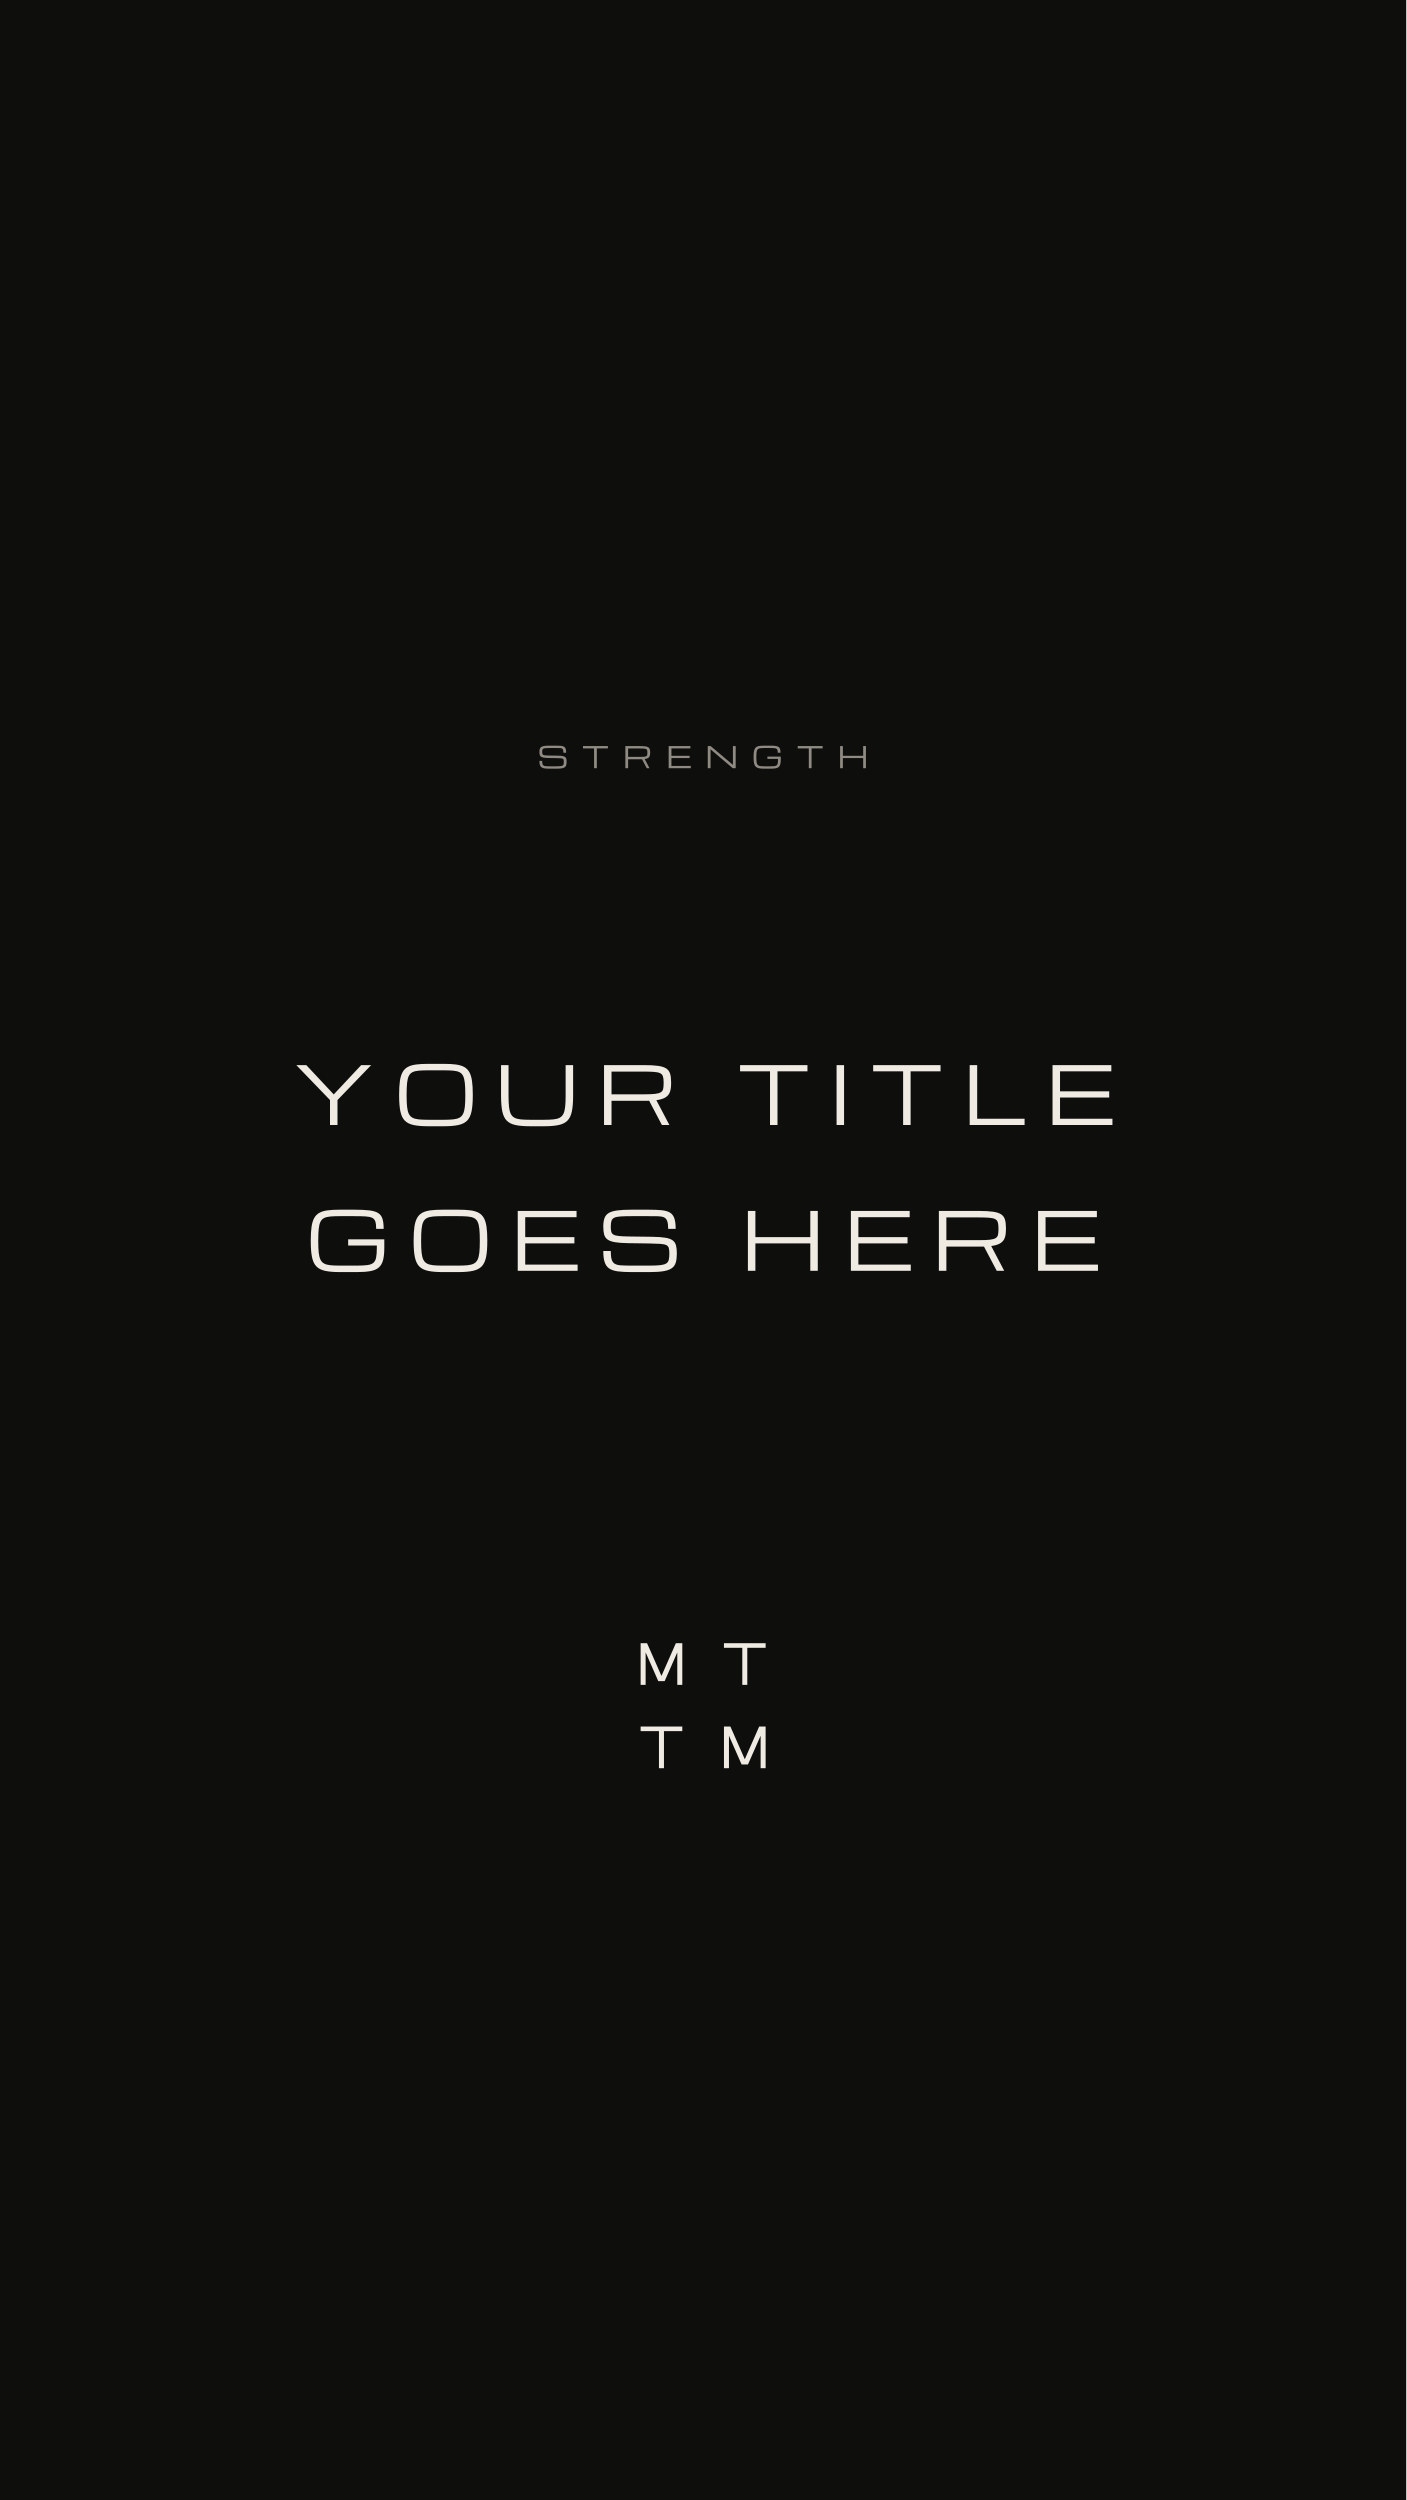
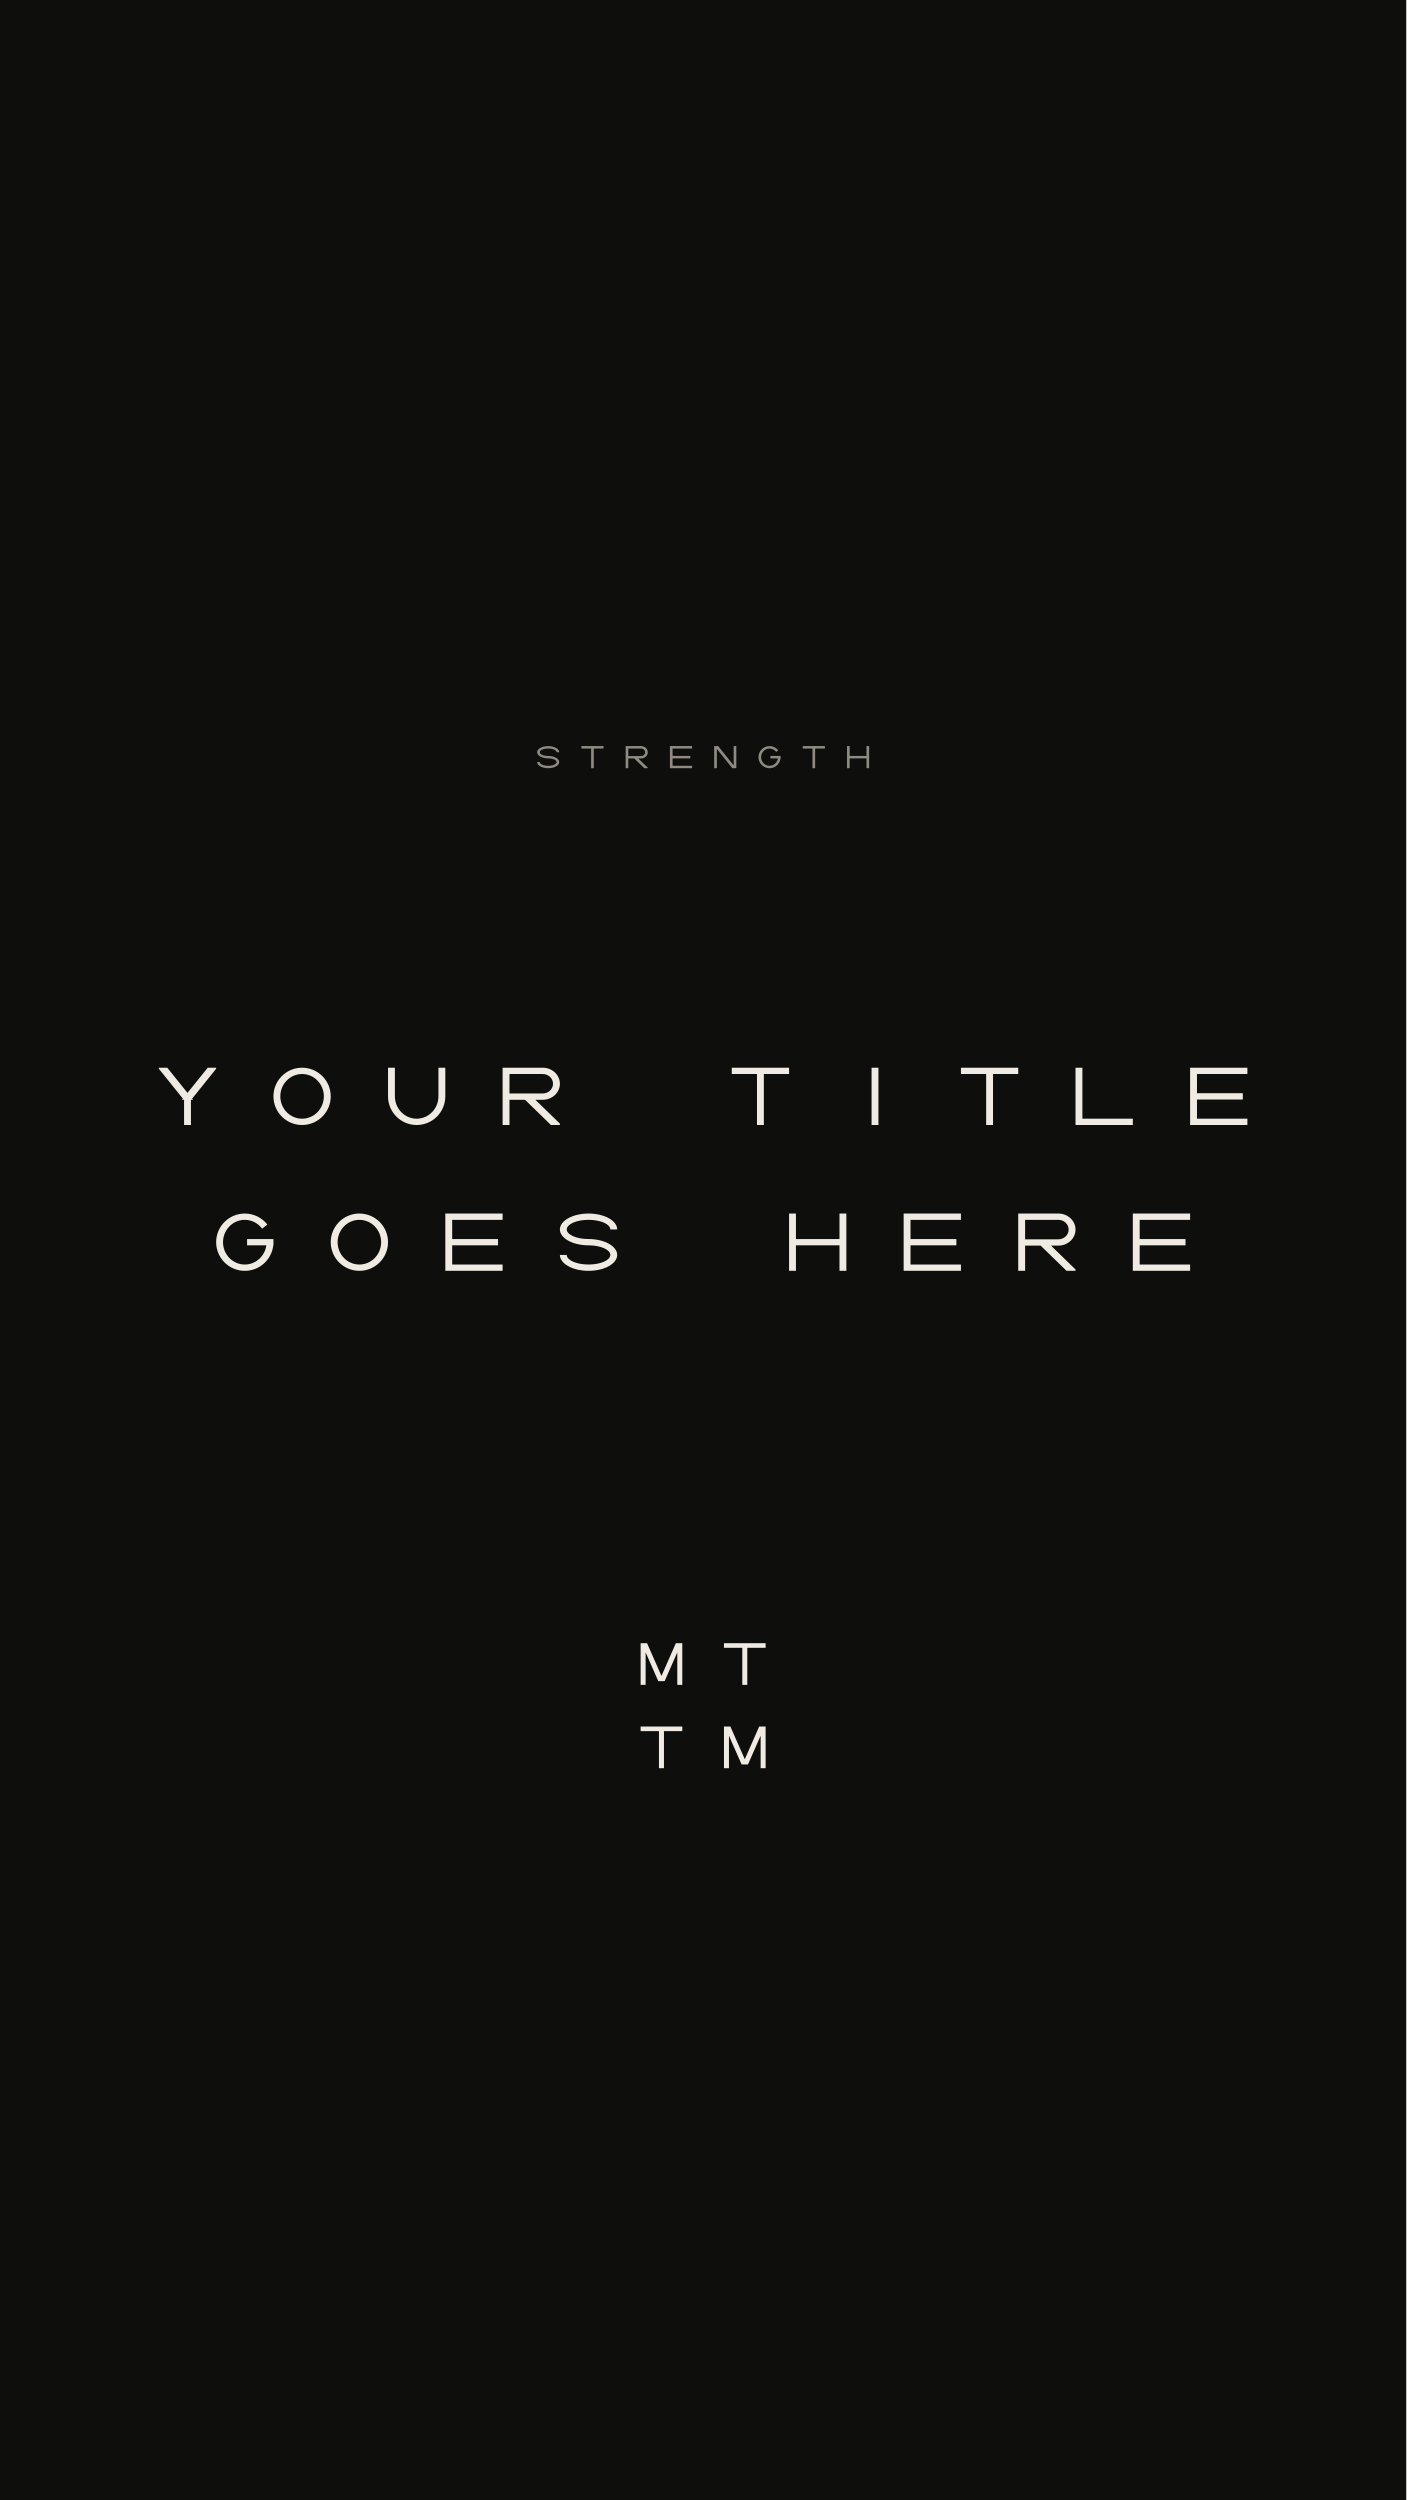
<svg xmlns="http://www.w3.org/2000/svg" viewBox="0 0 1080 1920" width="1080" height="1920" role="img" aria-label="Reel cover: Strength">
  <rect width="1080" height="1920" fill="#0E0E0D" />
-   <path fill="#8F8B83" d="M433.02 585.09Q433.02 584.1 432.86 583.54Q432.71 582.97 432.17 582.7Q431.62 582.43 430.48 582.35Q429.34 582.26 427.36 582.23L421.21 582.14Q418.93 582.11 417.55 581.87Q416.16 581.62 415.45 581.1Q414.75 580.57 414.51 579.68Q414.27 578.8 414.27 577.47Q414.27 576.02 414.6 575.08Q414.92 574.14 415.78 573.61Q416.64 573.08 418.21 572.86Q419.78 572.65 422.27 572.65H427.01Q429.27 572.65 430.77 572.79Q432.28 572.93 433.16 573.45Q434.05 573.97 434.43 575.07Q434.81 576.17 434.81 578.08H432.69Q432.69 576.6 432.4 575.84Q432.12 575.08 431.47 574.8Q430.83 574.53 429.73 574.51Q428.64 574.48 427.01 574.48H422.38Q420.4 574.48 419.21 574.56Q418.02 574.64 417.41 574.91Q416.8 575.19 416.6 575.8Q416.39 576.41 416.39 577.47Q416.39 578.37 416.54 578.91Q416.68 579.45 417.19 579.73Q417.69 580.02 418.74 580.12Q419.79 580.23 421.61 580.25L428.2 580.34Q430.53 580.37 431.92 580.61Q433.31 580.85 434 581.38Q434.69 581.91 434.92 582.81Q435.14 583.71 435.14 585.09Q435.14 586.58 434.86 587.59Q434.58 588.61 433.77 589.21Q432.96 589.82 431.44 590.09Q429.91 590.35 427.42 590.35H422.24Q419.97 590.35 418.43 590.15Q416.89 589.96 415.98 589.35Q415.07 588.75 414.67 587.55Q414.27 586.36 414.27 584.37H416.39Q416.39 585.93 416.65 586.78Q416.9 587.63 417.54 588Q418.18 588.37 419.32 588.44Q420.47 588.52 422.24 588.52H427.31Q429.29 588.52 430.44 588.39Q431.59 588.26 432.14 587.9Q432.7 587.54 432.86 586.87Q433.02 586.19 433.02 585.09ZM456.25 590V574.77H447.75V573H466.87V574.77H458.37V590ZM480.28 573H491.66Q494.15 573 495.67 573.22Q497.19 573.44 497.98 573.99Q498.76 574.53 499.04 575.47Q499.32 576.41 499.32 577.85V578.29Q499.32 579.62 499 580.58Q498.69 581.53 497.79 582.13Q496.89 582.72 495.13 582.96L498.83 590H496.7L493.09 583.12Q492.86 583.13 492.63 583.13Q492.39 583.13 492.13 583.13H482.4V590H480.28ZM482.4 581.29H491.8Q493.69 581.29 494.78 581.16Q495.87 581.04 496.39 580.71Q496.9 580.39 497.05 579.81Q497.19 579.22 497.19 578.29V577.85Q497.19 576.8 496.99 576.19Q496.79 575.58 496.2 575.29Q495.6 575 494.41 574.92Q493.23 574.84 491.25 574.84H482.4ZM513.53 590V573H530.22V574.77H515.66V580.44H529.62V582.21H515.66V588.23H530.53V590ZM543.57 590V573H545.78L562.86 587.38H562.88V573H565.01V590H562.79L545.71 575.5H545.69V590ZM578.75 581.72V581.28Q578.75 579.02 578.97 577.49Q579.19 575.96 579.73 574.99Q580.27 574.03 581.21 573.52Q582.14 573.01 583.56 572.83Q584.98 572.65 586.97 572.65H591.13Q593.74 572.65 595.38 572.85Q597.01 573.04 597.89 573.61Q598.77 574.17 599.1 575.25Q599.43 576.33 599.43 578.08H597.31Q597.31 576.76 597.08 576.03Q596.84 575.29 596.2 574.96Q595.56 574.64 594.34 574.56Q593.11 574.48 591.13 574.48H586.97Q585.39 574.48 584.3 574.58Q583.22 574.67 582.54 575.01Q581.86 575.35 581.5 576.08Q581.14 576.81 581 578.07Q580.87 579.33 580.87 581.28V581.72Q580.87 583.6 581 584.84Q581.14 586.08 581.5 586.82Q581.86 587.57 582.54 587.93Q583.22 588.3 584.3 588.41Q585.39 588.52 586.97 588.52H591.87Q593.7 588.52 594.82 588.37Q595.94 588.22 596.52 587.73Q597.1 587.23 597.3 586.22Q597.5 585.21 597.5 583.48V582.83H589.36V581.06H599.62V583.48Q599.62 585.64 599.26 586.99Q598.89 588.34 598.02 589.08Q597.15 589.81 595.65 590.08Q594.15 590.35 591.87 590.35H586.97Q584.48 590.35 582.88 590.02Q581.27 589.68 580.37 588.77Q579.47 587.86 579.11 586.16Q578.75 584.46 578.75 581.72ZM621.17 590V574.77H612.67V573H631.79V574.77H623.29V590ZM645.2 590V573H647.32V580.44H662.91V573H665.03V590H662.91V582.21H647.32V590Z" />
-   <path fill="#EFEBE3" d="M253.44 864V844.83L227.57 818H235.23L256.32 840.52L277.4 818H285.07L259.19 844.83V864ZM328.78 864.96Q322.05 864.96 317.7 864.04Q313.36 863.13 310.92 860.68Q308.48 858.22 307.51 853.61Q306.53 849 306.53 841.6V840.4Q306.53 834.29 307.13 830.14Q307.73 826 309.2 823.39Q310.66 820.79 313.2 819.41Q315.73 818.03 319.56 817.54Q323.39 817.04 328.78 817.04H340.85Q346.24 817.04 350.08 817.54Q353.91 818.03 356.44 819.41Q358.97 820.79 360.44 823.39Q361.91 826 362.5 830.14Q363.1 834.29 363.1 840.4V841.6Q363.1 849 362.13 853.61Q361.16 858.22 358.72 860.68Q356.28 863.13 351.93 864.04Q347.59 864.96 340.85 864.96ZM328.78 859.99H340.85Q345.13 859.99 348.07 859.69Q351 859.39 352.85 858.4Q354.69 857.41 355.66 855.4Q356.63 853.4 356.99 850.04Q357.35 846.69 357.35 841.6V840.4Q357.35 835.13 356.99 831.72Q356.63 828.3 355.66 826.33Q354.69 824.35 352.85 823.44Q351 822.52 348.07 822.27Q345.13 822.01 340.85 822.01H328.78Q324.5 822.01 321.57 822.27Q318.63 822.52 316.79 823.44Q314.95 824.35 313.97 826.33Q313 828.3 312.64 831.72Q312.28 835.13 312.28 840.4V841.6Q312.28 846.69 312.64 850.04Q313 853.4 313.97 855.4Q314.95 857.41 316.79 858.4Q318.63 859.39 321.57 859.69Q324.5 859.99 328.78 859.99ZM407.06 864.96Q400.32 864.96 395.98 864.04Q391.64 863.13 389.2 860.68Q386.76 858.22 385.78 853.61Q384.81 849 384.81 841.6V818H390.56V841.6Q390.56 846.69 390.92 850.04Q391.28 853.4 392.27 855.4Q393.26 857.41 395.1 858.4Q396.94 859.39 399.87 859.69Q402.81 859.99 407.06 859.99H417.9Q422.18 859.99 425.1 859.69Q428.02 859.39 429.87 858.4Q431.71 857.41 432.7 855.4Q433.68 853.4 434.04 850.04Q434.4 846.69 434.4 841.6V818H440.15V841.6Q440.15 849 439.18 853.61Q438.21 858.22 435.77 860.68Q433.33 863.13 428.98 864.04Q424.64 864.96 417.9 864.96ZM463.9 818H494.68Q501.42 818 505.54 818.6Q509.66 819.2 511.78 820.67Q513.91 822.13 514.66 824.68Q515.41 827.22 515.41 831.12V832.32Q515.41 835.91 514.55 838.5Q513.7 841.09 511.27 842.69Q508.85 844.29 504.09 844.95L514.09 864H508.34L498.55 845.37Q497.95 845.4 497.3 845.4Q496.66 845.4 495.97 845.4H469.65V864H463.9ZM469.65 840.43H495.07Q500.19 840.43 503.14 840.09Q506.09 839.74 507.49 838.87Q508.88 838.01 509.27 836.42Q509.66 834.83 509.66 832.32V831.12Q509.66 828.27 509.12 826.62Q508.58 824.98 506.96 824.2Q505.34 823.42 502.14 823.2Q498.94 822.97 493.57 822.97H469.65ZM591.37 864V822.79H568.37V818H620.12V822.79H597.12V864ZM642.49 864V818H648.24V864ZM693.6 864V822.79H670.6V818H722.35V822.79H699.35V864ZM744.72 864V818H750.47V859.21H786.88V864ZM808.35 864V818H853.51V822.79H814.1V838.12H851.87V842.92H814.1V859.21H854.35V864Z" />
-   <path fill="#EFEBE3" d="M238.67 953.6V952.4Q238.67 946.29 239.27 942.14Q239.87 938 241.34 935.39Q242.81 932.79 245.34 931.41Q247.87 930.03 251.7 929.54Q255.53 929.04 260.92 929.04H272.18Q279.25 929.04 283.67 929.58Q288.09 930.12 290.47 931.65Q292.85 933.17 293.75 936.09Q294.65 939.01 294.65 943.75H288.9Q288.9 940.18 288.27 938.19Q287.64 936.2 285.9 935.32Q284.16 934.43 280.85 934.22Q277.55 934.01 272.18 934.01H260.92Q256.64 934.01 253.71 934.27Q250.77 934.52 248.93 935.44Q247.09 936.35 246.12 938.33Q245.14 940.3 244.78 943.72Q244.42 947.13 244.42 952.4V953.6Q244.42 958.69 244.78 962.04Q245.14 965.4 246.12 967.4Q247.09 969.41 248.93 970.4Q250.77 971.39 253.71 971.69Q256.64 971.99 260.92 971.99H274.19Q279.13 971.99 282.16 971.58Q285.18 971.18 286.75 969.85Q288.33 968.51 288.87 965.77Q289.4 963.03 289.4 958.36V956.59H267.39V951.8H295.15V958.36Q295.15 964.2 294.17 967.85Q293.18 971.51 290.83 973.5Q288.48 975.49 284.42 976.22Q280.36 976.96 274.19 976.96H260.92Q254.19 976.96 249.84 976.04Q245.5 975.13 243.06 972.68Q240.62 970.22 239.65 965.61Q238.67 961 238.67 953.6ZM339.92 976.96Q333.18 976.96 328.84 976.04Q324.5 975.13 322.06 972.68Q319.62 970.22 318.64 965.61Q317.67 961 317.67 953.6V952.4Q317.67 946.29 318.27 942.14Q318.87 938 320.34 935.39Q321.8 932.79 324.33 931.41Q326.86 930.03 330.7 929.54Q334.53 929.04 339.92 929.04H351.99Q357.38 929.04 361.21 929.54Q365.05 930.03 367.58 931.41Q370.11 932.79 371.58 935.39Q373.04 938 373.64 942.14Q374.24 946.29 374.24 952.4V953.6Q374.24 961 373.27 965.61Q372.29 970.22 369.85 972.68Q367.41 975.13 363.07 976.04Q358.73 976.96 351.99 976.96ZM339.92 971.99H351.99Q356.27 971.99 359.21 971.69Q362.14 971.39 363.98 970.4Q365.83 969.41 366.8 967.4Q367.77 965.4 368.13 962.04Q368.49 958.69 368.49 953.6V952.4Q368.49 947.13 368.13 943.72Q367.77 940.3 366.8 938.33Q365.83 936.35 363.98 935.44Q362.14 934.52 359.21 934.27Q356.27 934.01 351.99 934.01H339.92Q335.64 934.01 332.7 934.27Q329.77 934.52 327.93 935.44Q326.09 936.35 325.11 938.33Q324.14 940.3 323.78 943.72Q323.42 947.13 323.42 952.4V953.6Q323.42 958.69 323.78 962.04Q324.14 965.4 325.11 967.4Q326.09 969.41 327.93 970.4Q329.77 971.39 332.7 971.69Q335.64 971.99 339.92 971.99ZM397.62 976V930H442.79V934.79H403.37V950.12H441.14V954.92H403.37V971.21H443.62V976ZM514.06 962.7Q514.06 960.04 513.64 958.51Q513.22 956.98 511.75 956.25Q510.28 955.52 507.2 955.29Q504.11 955.07 498.75 954.98L482.1 954.74Q475.93 954.65 472.19 953.99Q468.45 953.33 466.53 951.91Q464.61 950.48 463.97 948.09Q463.32 945.69 463.32 942.1Q463.32 938.18 464.21 935.63Q465.09 933.08 467.41 931.65Q469.73 930.21 473.99 929.63Q478.24 929.04 484.98 929.04H497.79Q503.9 929.04 507.98 929.43Q512.05 929.82 514.45 931.23Q516.84 932.64 517.87 935.6Q518.91 938.57 518.91 943.75H513.16Q513.16 939.73 512.39 937.68Q511.63 935.63 509.88 934.88Q508.13 934.13 505.16 934.07Q502.2 934.01 497.79 934.01H485.28Q479.92 934.01 476.7 934.22Q473.48 934.43 471.83 935.18Q470.18 935.93 469.63 937.58Q469.07 939.22 469.07 942.1Q469.07 944.52 469.46 945.99Q469.85 947.46 471.22 948.22Q472.58 948.99 475.42 949.27Q478.27 949.56 483.18 949.62L501.03 949.86Q507.32 949.95 511.08 950.59Q514.83 951.23 516.71 952.67Q518.58 954.11 519.19 956.55Q519.81 958.99 519.81 962.7Q519.81 966.75 519.04 969.49Q518.28 972.23 516.09 973.87Q513.91 975.52 509.77 976.24Q505.64 976.96 498.9 976.96H484.89Q478.75 976.96 474.58 976.42Q470.42 975.88 467.95 974.25Q465.48 972.62 464.4 969.38Q463.32 966.15 463.32 960.76H469.07Q469.07 964.98 469.76 967.29Q470.45 969.59 472.17 970.59Q473.9 971.6 477 971.79Q480.1 971.99 484.89 971.99H498.6Q503.96 971.99 507.08 971.64Q510.19 971.3 511.69 970.32Q513.19 969.35 513.62 967.52Q514.06 965.7 514.06 962.7ZM574.39 976V930H580.14V950.12H622.31V930H628.06V976H622.31V954.92H580.14V976ZM653.48 976V930H698.64V934.79H659.23V950.12H696.99V954.92H659.23V971.21H699.48V976ZM721.06 930H751.85Q758.59 930 762.7 930.6Q766.82 931.2 768.95 932.67Q771.08 934.13 771.82 936.68Q772.57 939.22 772.57 943.12V944.32Q772.57 947.91 771.72 950.5Q770.87 953.09 768.44 954.69Q766.01 956.29 761.25 956.95L771.25 976H765.5L755.71 957.37Q755.11 957.4 754.47 957.4Q753.83 957.4 753.14 957.4H726.81V976H721.06ZM726.81 952.43H752.24Q757.36 952.43 760.31 952.09Q763.26 951.74 764.65 950.87Q766.04 950.01 766.43 948.42Q766.82 946.83 766.82 944.32V943.12Q766.82 940.27 766.28 938.62Q765.74 936.98 764.13 936.2Q762.51 935.42 759.31 935.2Q756.1 934.97 750.74 934.97H726.81ZM797.24 976V930H842.41V934.79H802.99V950.12H840.76V954.92H802.99V971.21H843.24V976Z" />
+   <path fill="#8F8B83" d="M421 580.57C417.43 580.57 414.54 579.29 414.54 577.72C414.54 576.14 417.43 574.87 421 574.87C424.57 574.87 427.46 576.14 427.46 577.72H429.5C429.5 575.11 425.69 573 421 573C416.31 573 412.5 575.11 412.5 577.72C412.5 580.32 416.31 582.43 421 582.43C424.57 582.43 427.46 583.71 427.46 585.28C427.46 586.86 424.57 588.13 421 588.13C417.43 588.13 414.54 586.86 414.54 585.28H412.5C412.5 587.89 416.31 590 421 590C425.69 590 429.5 587.89 429.5 585.28C429.5 582.68 425.69 580.57 421 580.57ZM446.5 574.87H453.98V590H456.02V574.87H463.5V573H446.5ZM480.5 590H482.54V582.52H487.15L494.84 590H497.5V589.6L490.22 582.52H492.4C495.22 582.52 497.5 580.39 497.5 577.76C497.5 575.13 495.22 573 492.4 573H480.5ZM482.54 580.65V574.87H492.4C494.09 574.87 495.46 576.16 495.46 577.76C495.46 579.36 494.09 580.65 492.4 580.65ZM514.5 590H531.5V588.13H516.54V582.43H530.14V580.57H516.54V574.87H531.5V573H514.5ZM548.5 590H550.54V575.17L562.45 590H565.5V573H563.46V587.83L551.55 573H548.5ZM591 590C595.38 590 598.98 586.69 599.45 582.43H599.5V580.57H591.68V582.43H597.4C596.95 585.65 594.26 588.13 591 588.13C587.43 588.13 584.54 585.16 584.54 581.5C584.54 577.84 587.43 574.87 591 574.87C593.1 574.87 594.96 575.9 596.14 577.48L597.7 576.27C596.14 574.28 593.72 573 591 573C586.31 573 582.5 576.81 582.5 581.5C582.5 586.19 586.31 590 591 590ZM616.5 574.87H623.98V590H626.02V574.87H633.5V573H616.5ZM650.5 590H652.54V582.43H665.46V590H667.5V573H665.46V580.57H652.54V573H650.5Z" />
+   <path fill="#EFEBE3" d="M128.46 820H122V820.81L140.44 843.76L139.74 844.64H141.36V864H146.64V844.64H148.26L147.56 843.76L166 820.81V820H159.54L144 839.34ZM232 864C244.15 864 254 854.15 254 842C254 829.85 244.15 820 232 820C219.85 820 210 829.85 210 842C210 854.15 219.85 864 232 864ZM232 859.16C222.77 859.16 215.28 851.48 215.28 842C215.28 832.52 222.77 824.84 232 824.84C241.23 824.84 248.72 832.52 248.72 842C248.72 851.48 241.23 859.16 232 859.16ZM298 842C298 854.15 307.85 864 320 864C332.15 864 342 854.15 342 842V820H336.72V842C336.72 851.48 329.23 859.16 320 859.16C310.77 859.16 303.28 851.48 303.28 842V820H298ZM386 864H391.28V844.64H403.22L423.12 864H430V862.96L411.17 844.64H416.8C424.09 844.64 430 839.12 430 832.32C430 825.52 424.09 820 416.8 820H386ZM391.28 839.8V824.84H416.8C421.17 824.84 424.72 828.19 424.72 832.32C424.72 836.45 421.17 839.8 416.8 839.8ZM562 824.84H581.36V864H586.64V824.84H606V820H562ZM669.36 864H674.64V820H669.36ZM738 824.84H757.36V864H762.64V824.84H782V820H738ZM826 864H870V859.16H831.28V820H826ZM914 864H958V859.16H919.28V844.42H954.48V839.58H919.28V824.84H958V820H914Z" />
+   <path fill="#EFEBE3" d="M188 976C199.33 976 208.66 967.43 209.87 956.42H210V951.58H189.76V956.42H204.56C203.41 964.75 196.43 971.16 188 971.16C178.77 971.16 171.28 963.48 171.28 954C171.28 944.52 178.77 936.84 188 936.84C193.43 936.84 198.25 939.49 201.3 943.61L205.34 940.45C201.31 935.31 195.04 932 188 932C175.85 932 166 941.85 166 954C166 966.15 175.85 976 188 976ZM276 976C288.15 976 298 966.15 298 954C298 941.85 288.15 932 276 932C263.85 932 254 941.85 254 954C254 966.15 263.85 976 276 976ZM276 971.16C266.77 971.16 259.28 963.48 259.28 954C259.28 944.52 266.77 936.84 276 936.84C285.23 936.84 292.72 944.52 292.72 954C292.72 963.48 285.23 971.16 276 971.16ZM342 976H386V971.16H347.28V956.42H382.48V951.58H347.28V936.84H386V932H342ZM452 951.58C442.77 951.58 435.28 948.28 435.28 944.21C435.28 940.14 442.77 936.84 452 936.84C461.23 936.84 468.72 940.14 468.72 944.21H474C474 937.47 464.15 932 452 932C439.85 932 430 937.47 430 944.21C430 950.95 439.85 956.42 452 956.42C461.23 956.42 468.72 959.72 468.72 963.79C468.72 967.86 461.23 971.16 452 971.16C442.77 971.16 435.28 967.86 435.28 963.79H430C430 970.53 439.85 976 452 976C464.15 976 474 970.53 474 963.79C474 957.05 464.15 951.58 452 951.58ZM606 976H611.28V956.42H644.72V976H650V932H644.72V951.58H611.28V932H606ZM694 976H738V971.16H699.28V956.42H734.48V951.58H699.28V936.84H738V932H694ZM782 976H787.28V956.64H799.22L819.12 976H826V974.96L807.17 956.64H812.8C820.09 956.64 826 951.12 826 944.32C826 937.52 820.09 932 812.8 932H782ZM787.28 951.8V936.84H812.8C817.17 936.84 820.72 940.19 820.72 944.32C820.72 948.45 817.17 951.8 812.8 951.8ZM870 976H914V971.16H875.28V956.42H910.48V951.58H875.28V936.84H914V932H870Z" />
  <path fill="#EFEBE3" d="M492 1294H495.84V1269.02L505.56 1291.12H510.44L520.16 1269.02V1294H524V1262H519.05L508 1287.12L496.95 1262H492Z M556 1265.52H570.08V1294H573.92V1265.52H588V1262H556Z M492 1329.52H506.08V1358H509.92V1329.52H524V1326H492Z M556 1358H559.84V1333.02L569.56 1355.12H574.44L584.16 1333.02V1358H588V1326H583.05L572 1351.12L560.95 1326H556Z" />
</svg>
